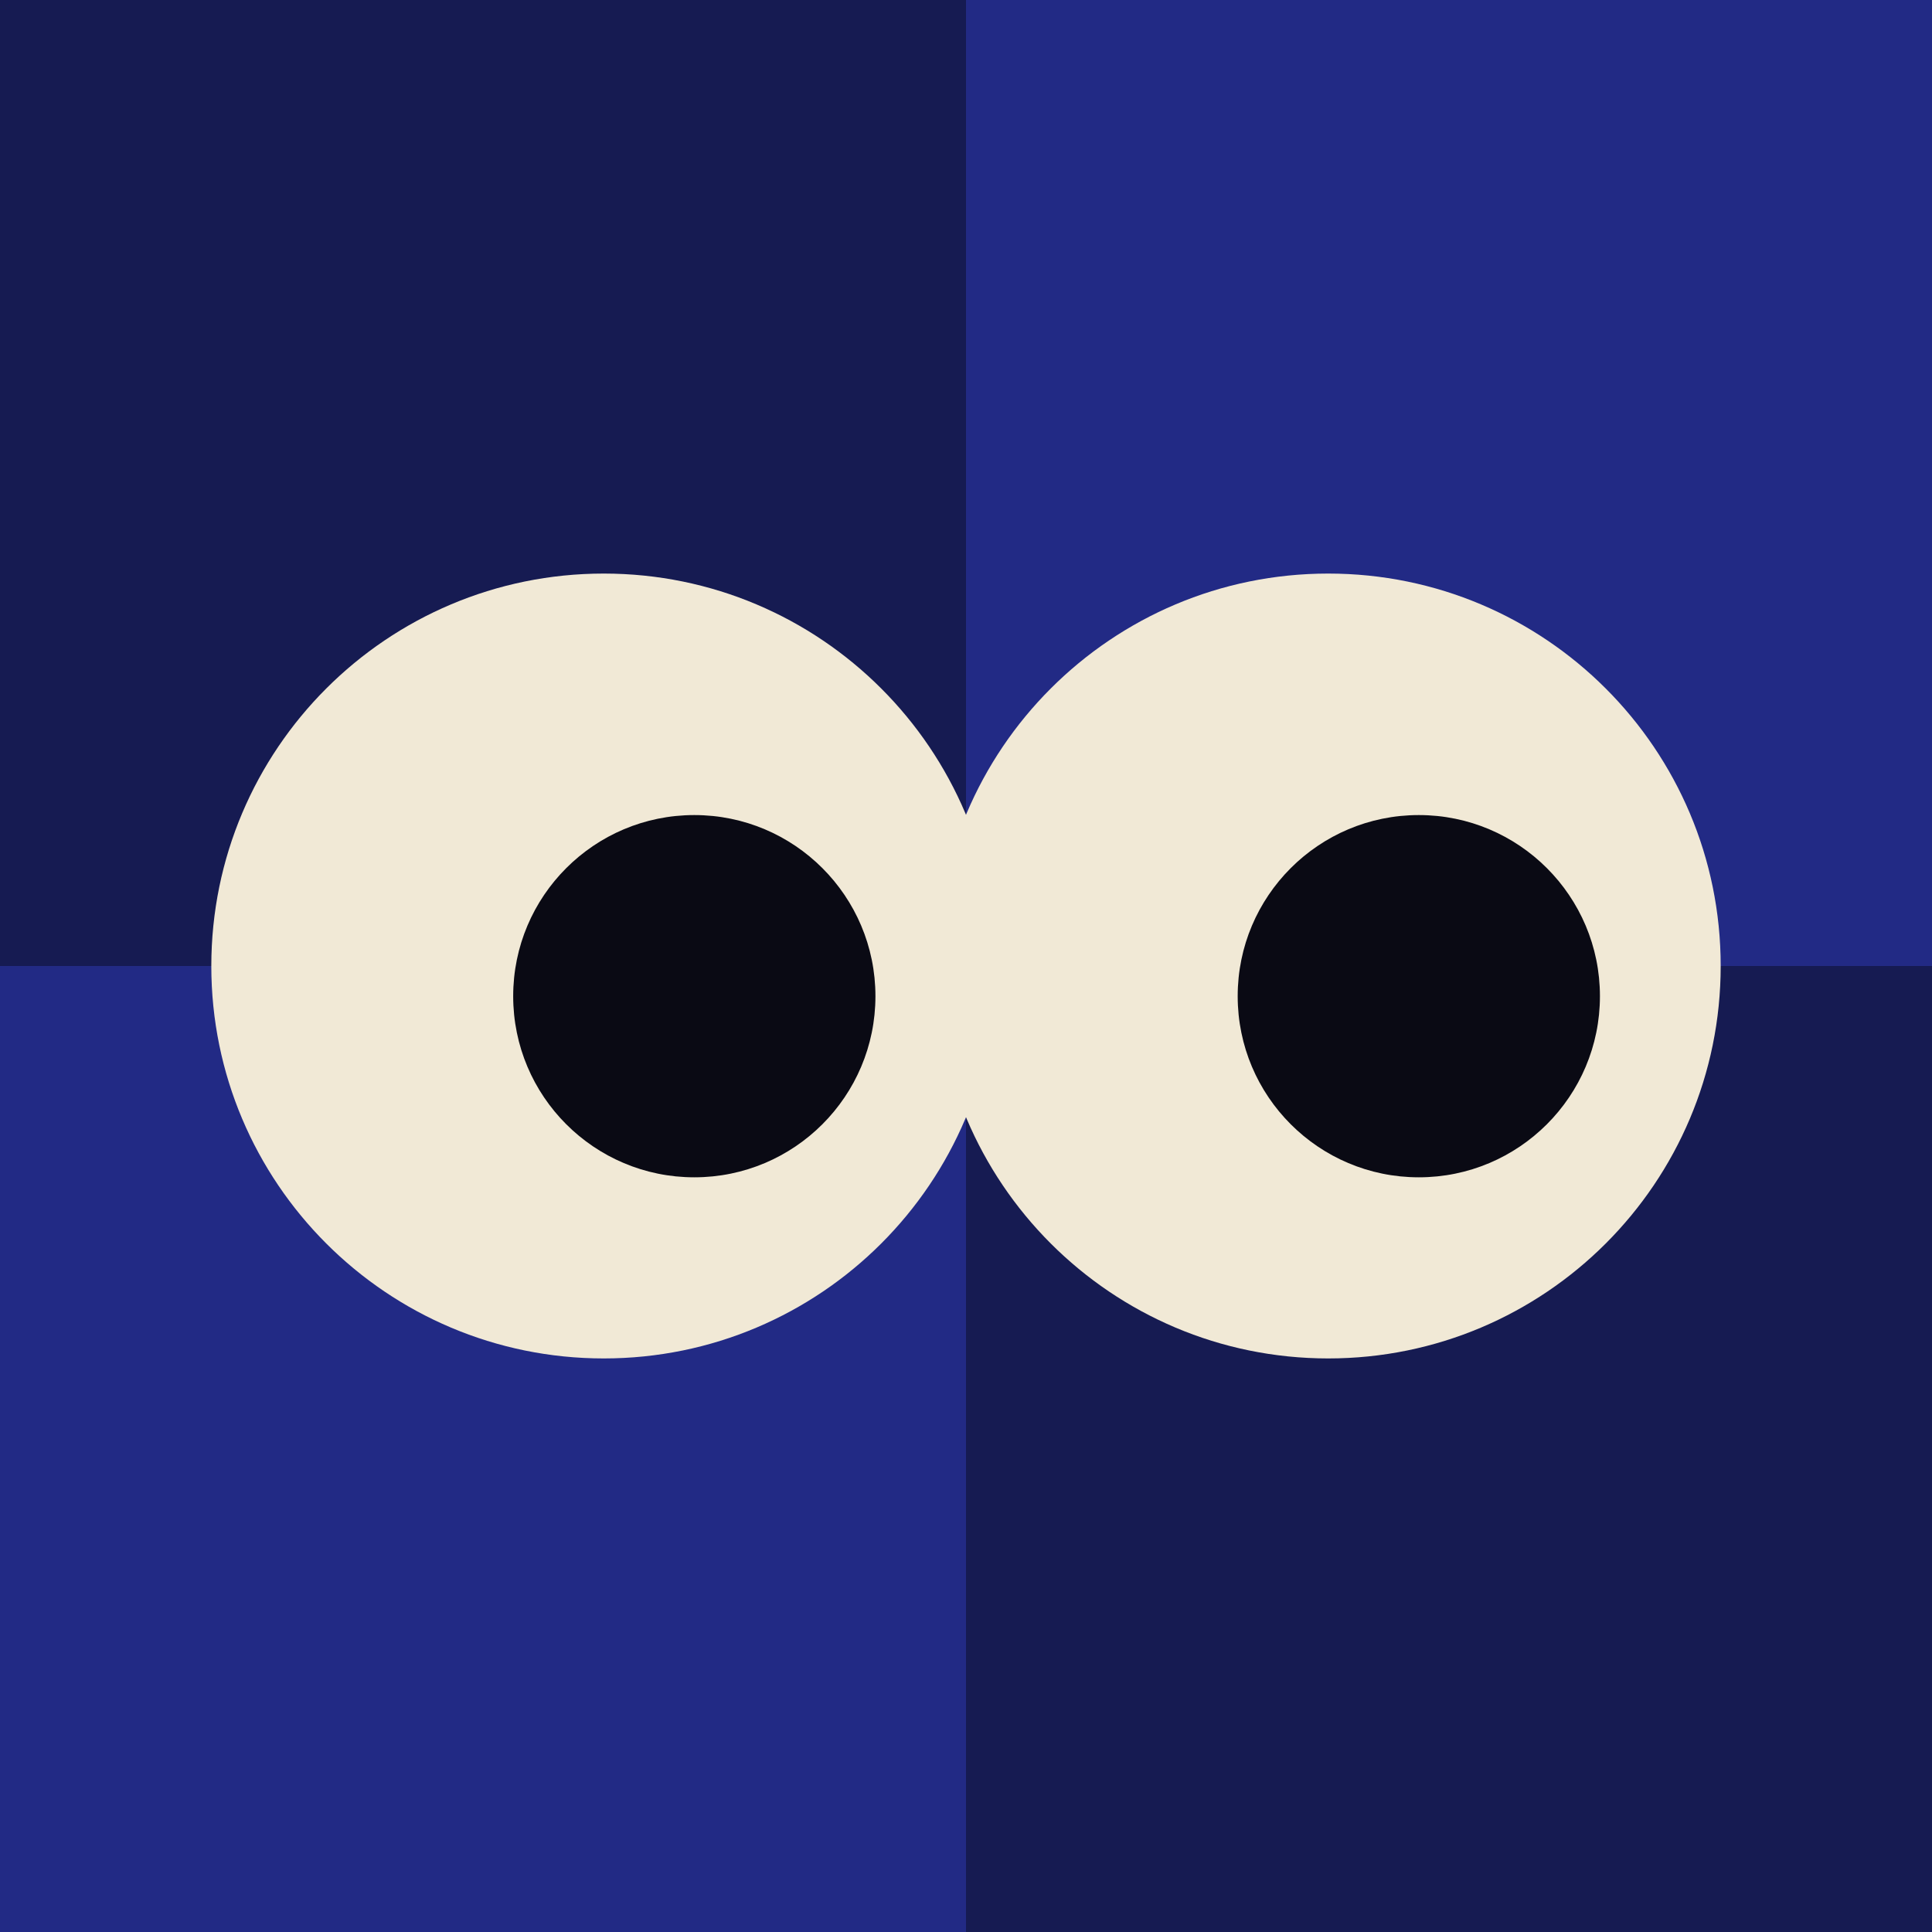
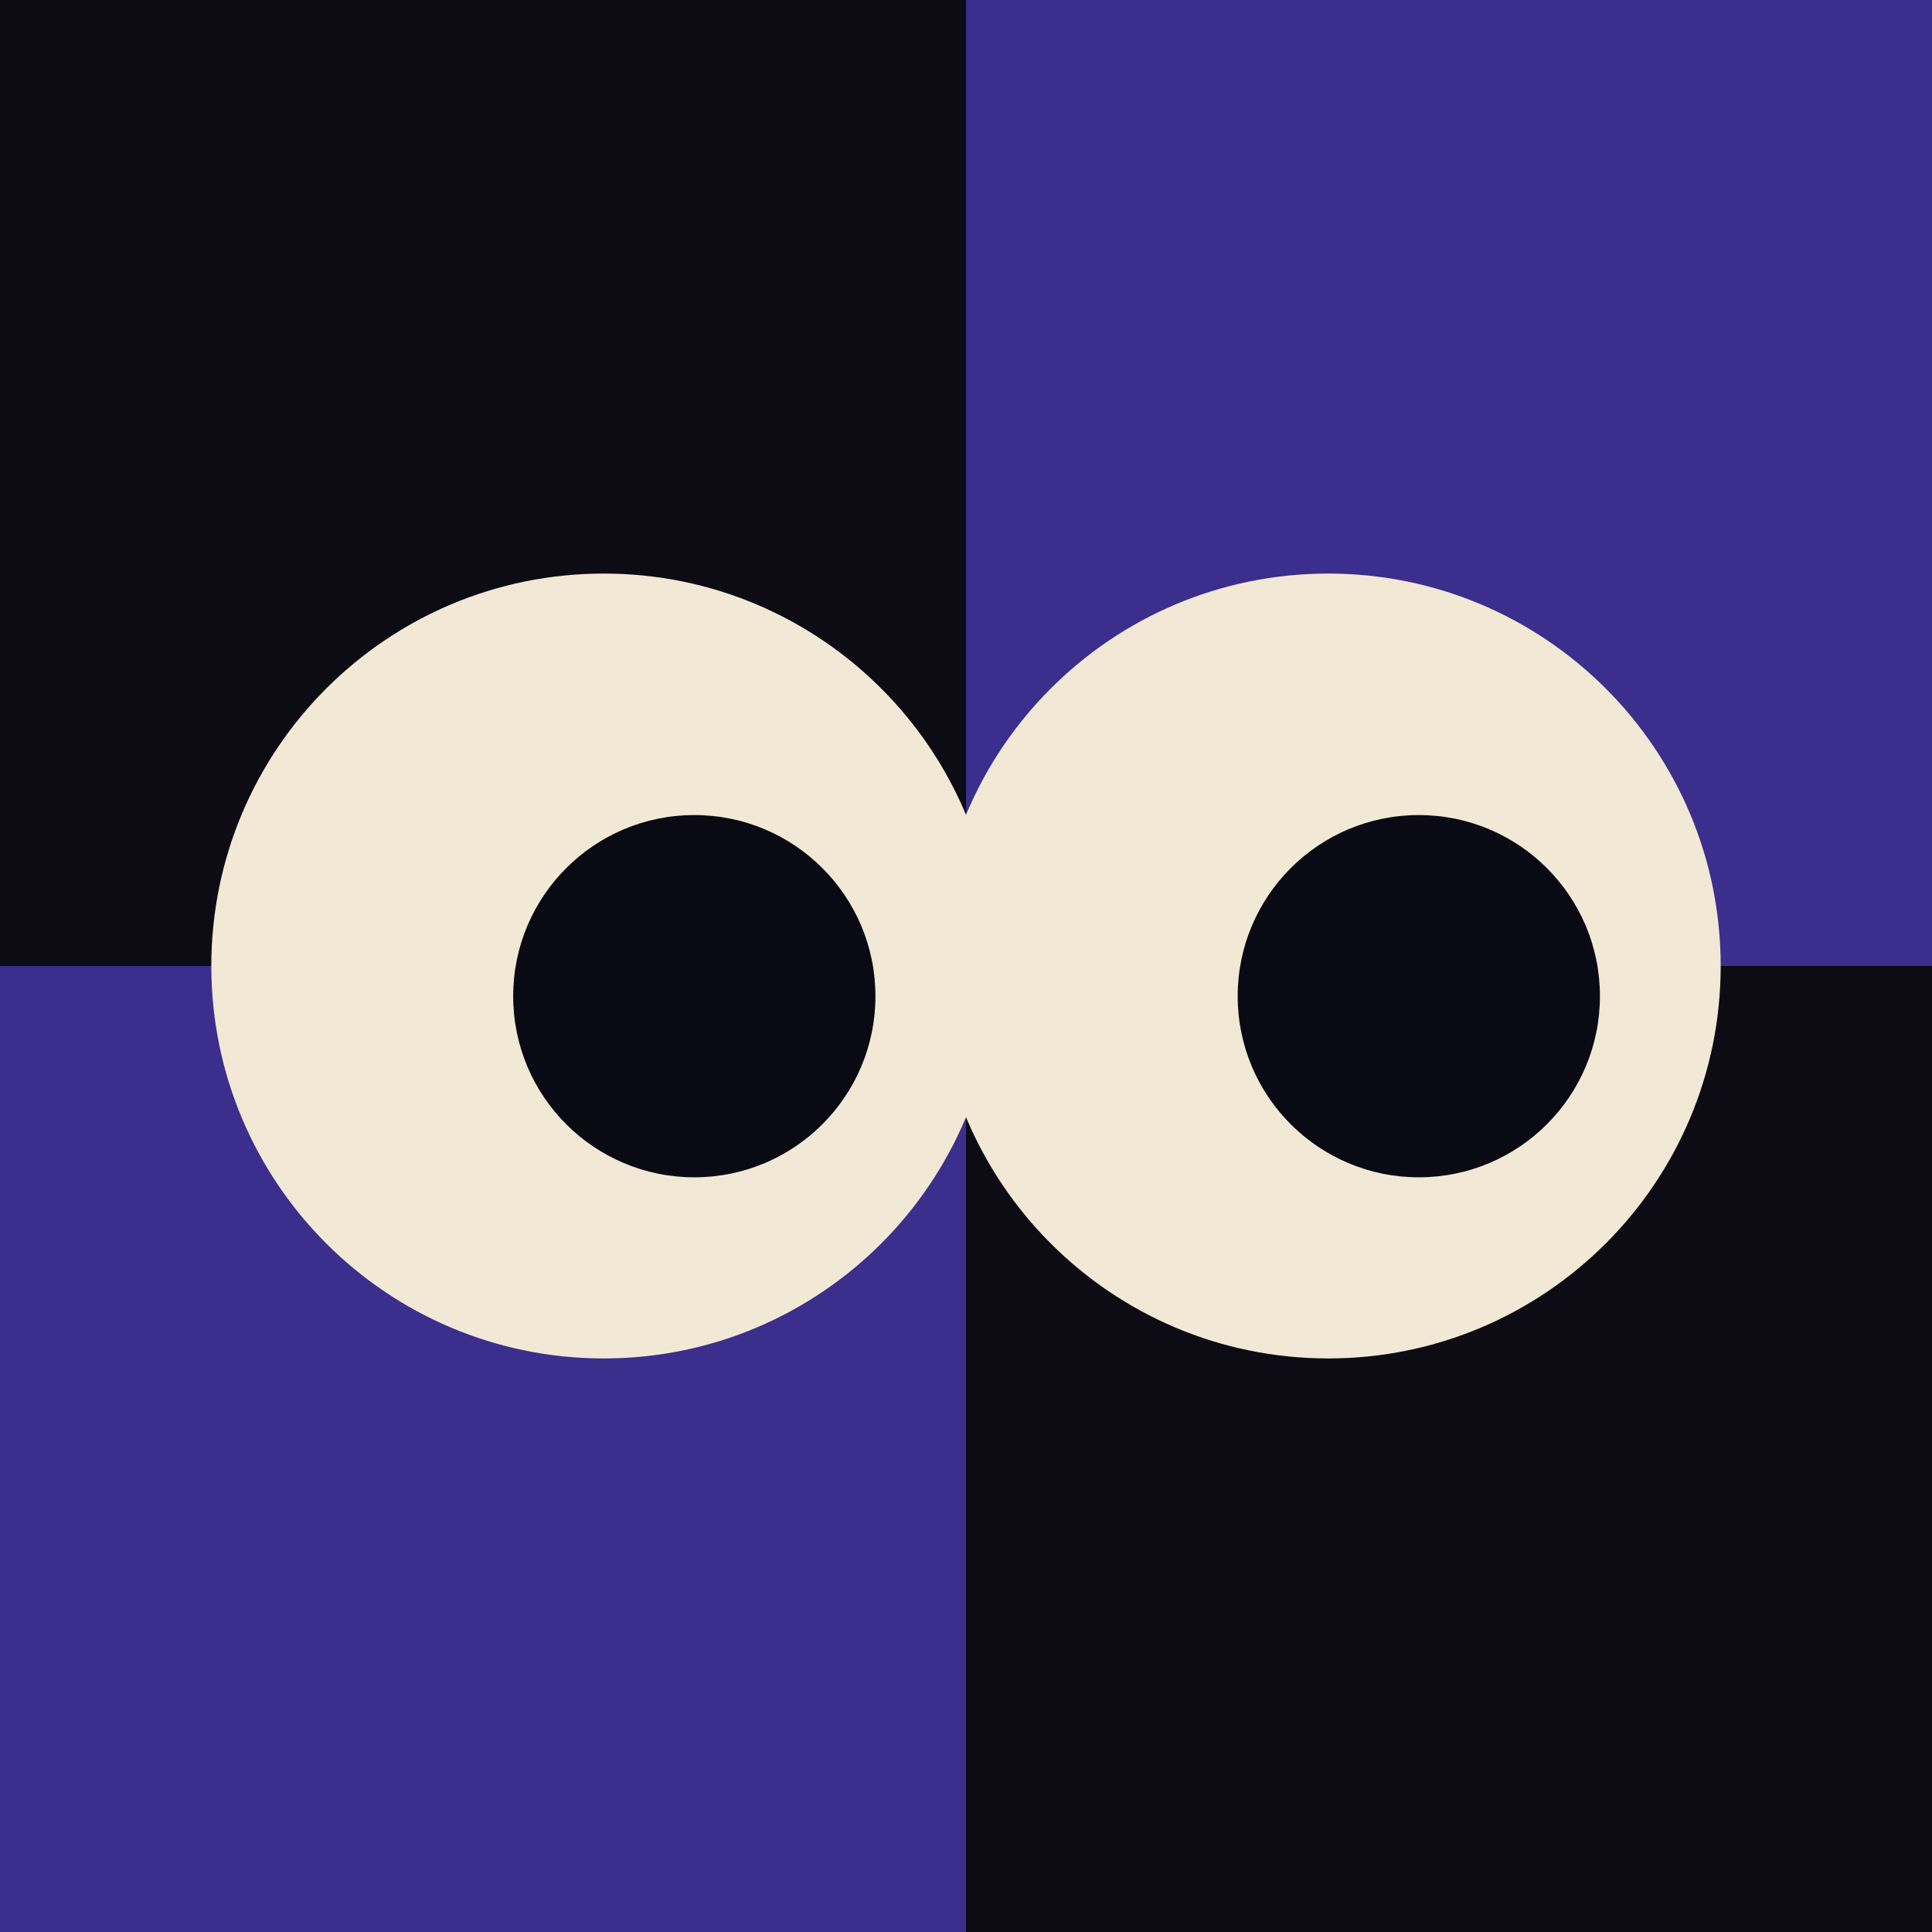
<svg xmlns="http://www.w3.org/2000/svg" viewBox="0 0 64 64">
-   <rect width="64" height="64" fill="#161b52" />
-   <rect x="32" width="32" height="32" fill="#222a85" />
-   <rect y="32" width="32" height="32" fill="#222a85" />
+   <rect width="64" height="64" fill="#0d0b14" />
+   <rect x="32" width="32" height="32" fill="#3b2e8c" />
+   <rect y="32" width="32" height="32" fill="#3b2e8c" />
  <circle cx="20" cy="32" r="13" fill="#f1e9d6" />
  <circle cx="44" cy="32" r="13" fill="#f1e9d6" />
  <circle cx="23" cy="33" r="6" fill="#0a0a14" />
  <circle cx="47" cy="33" r="6" fill="#0a0a14" />
</svg>
